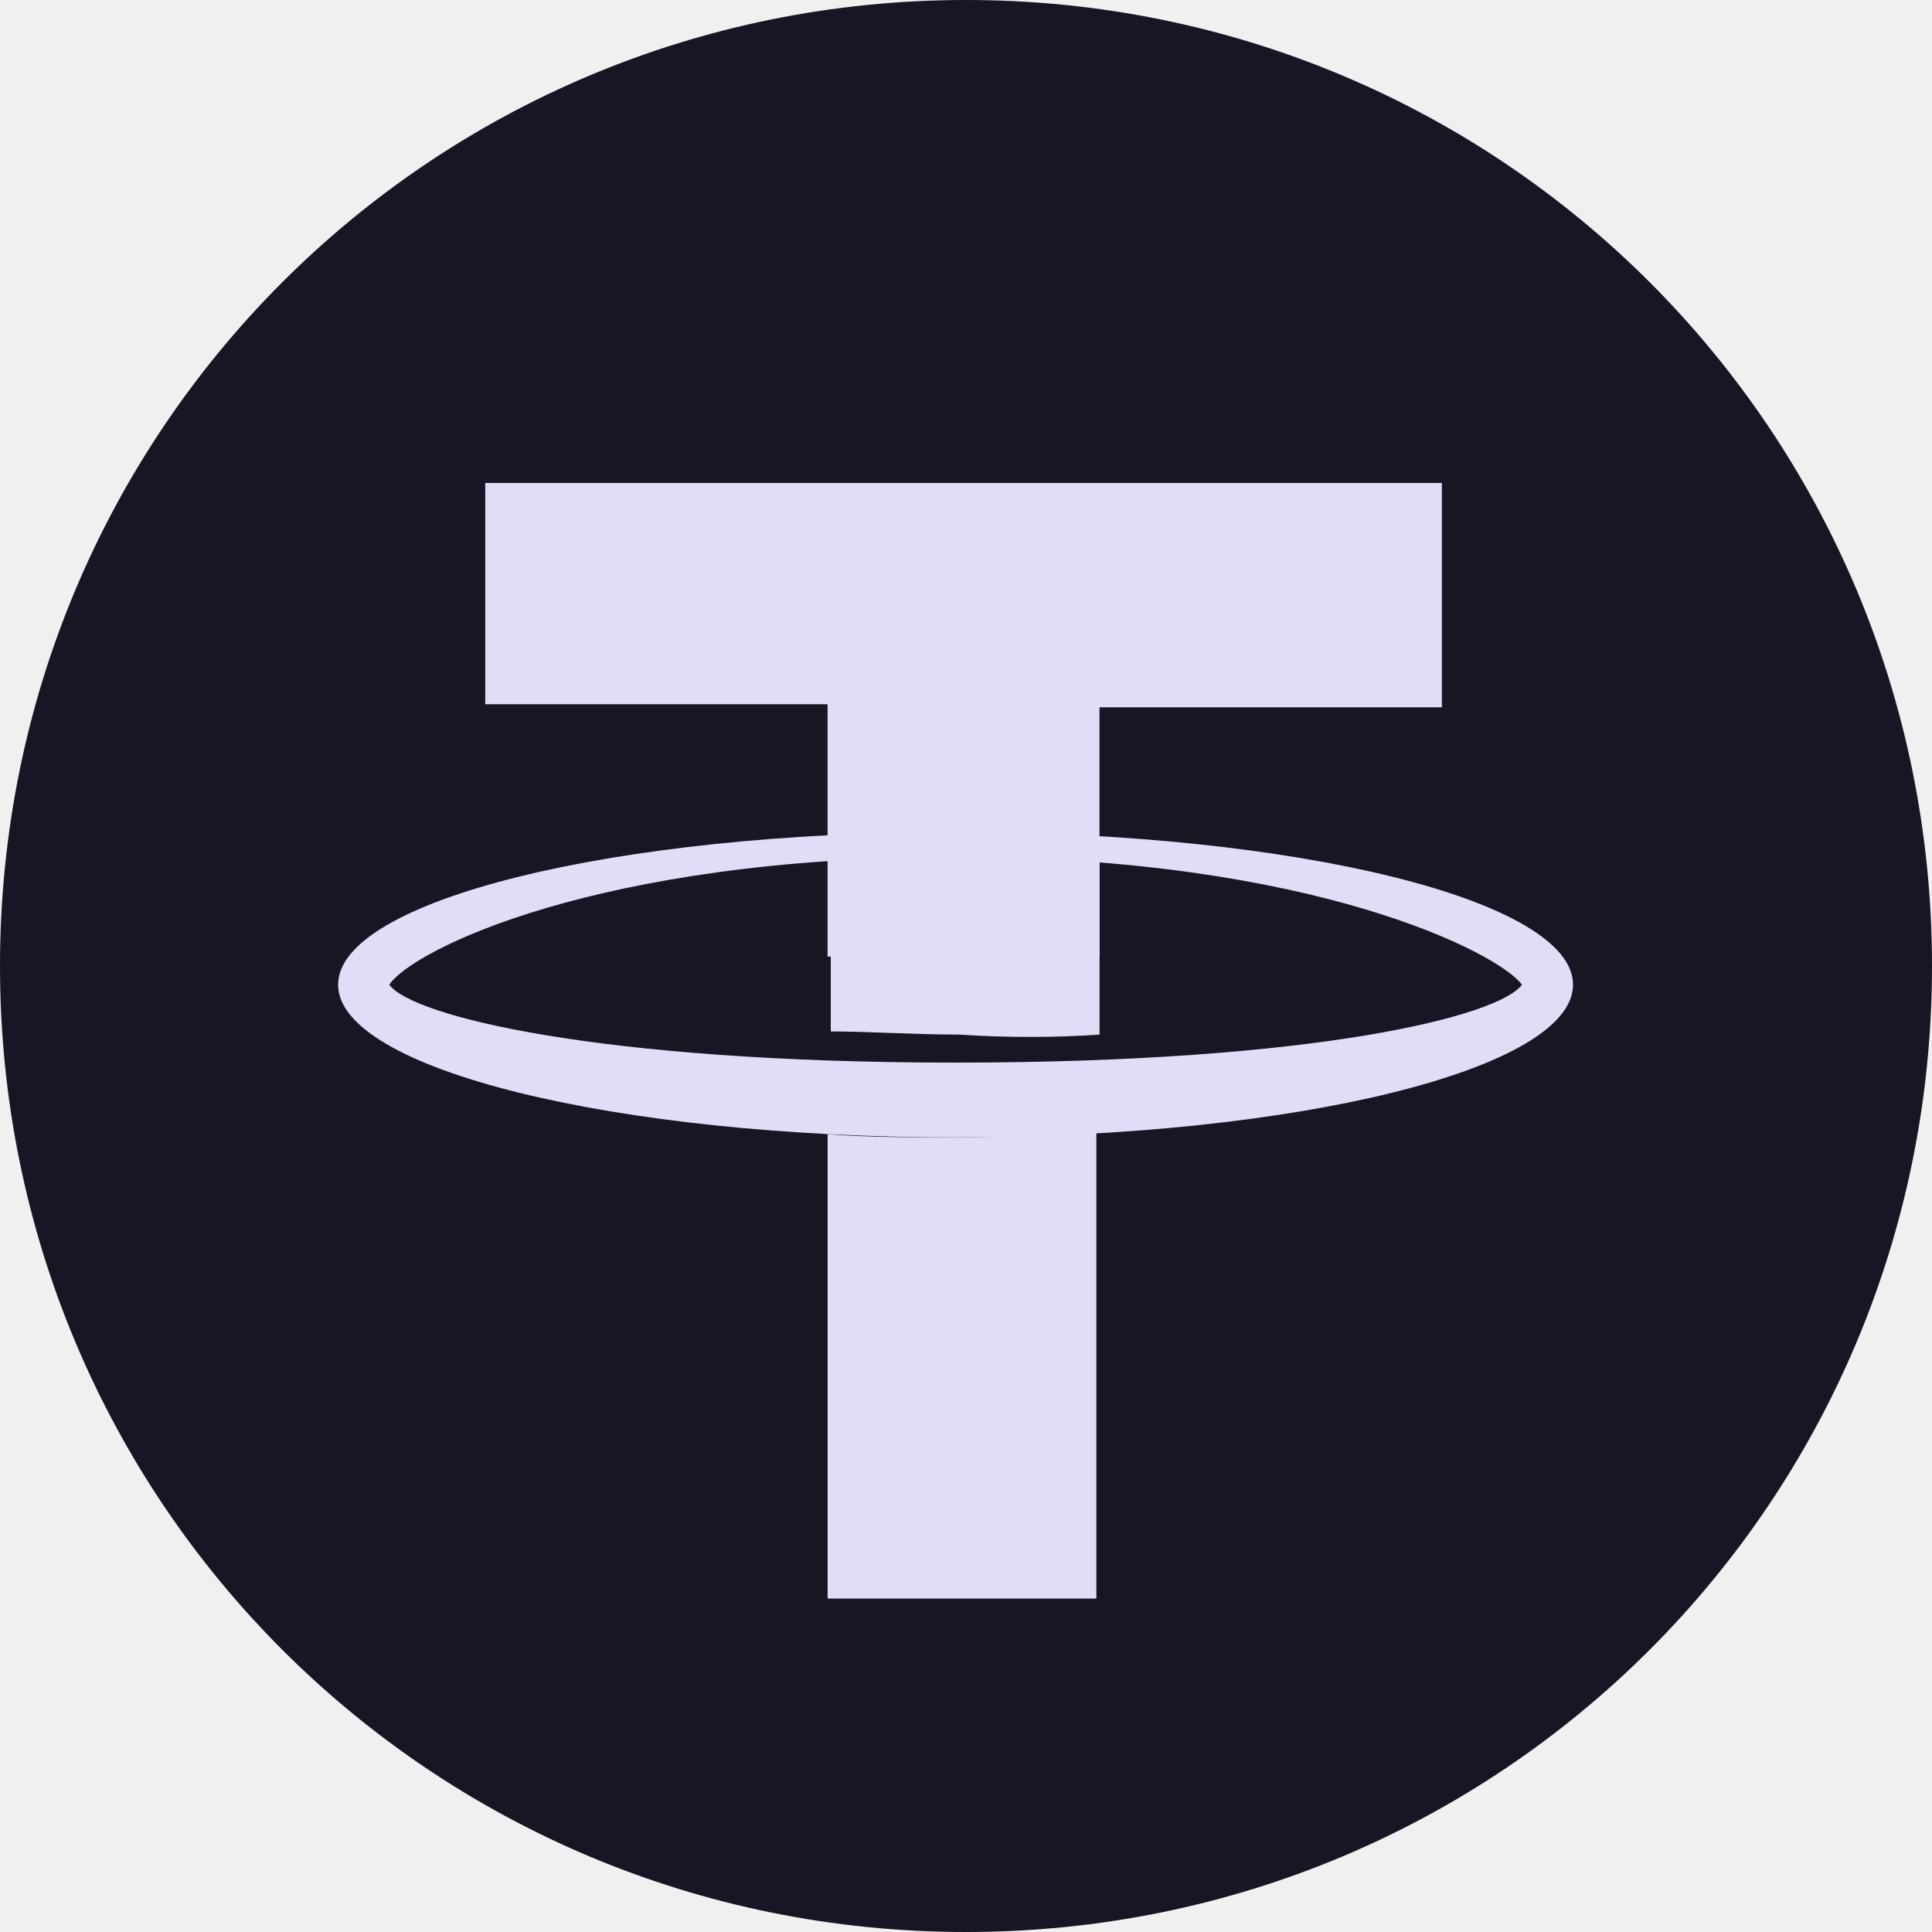
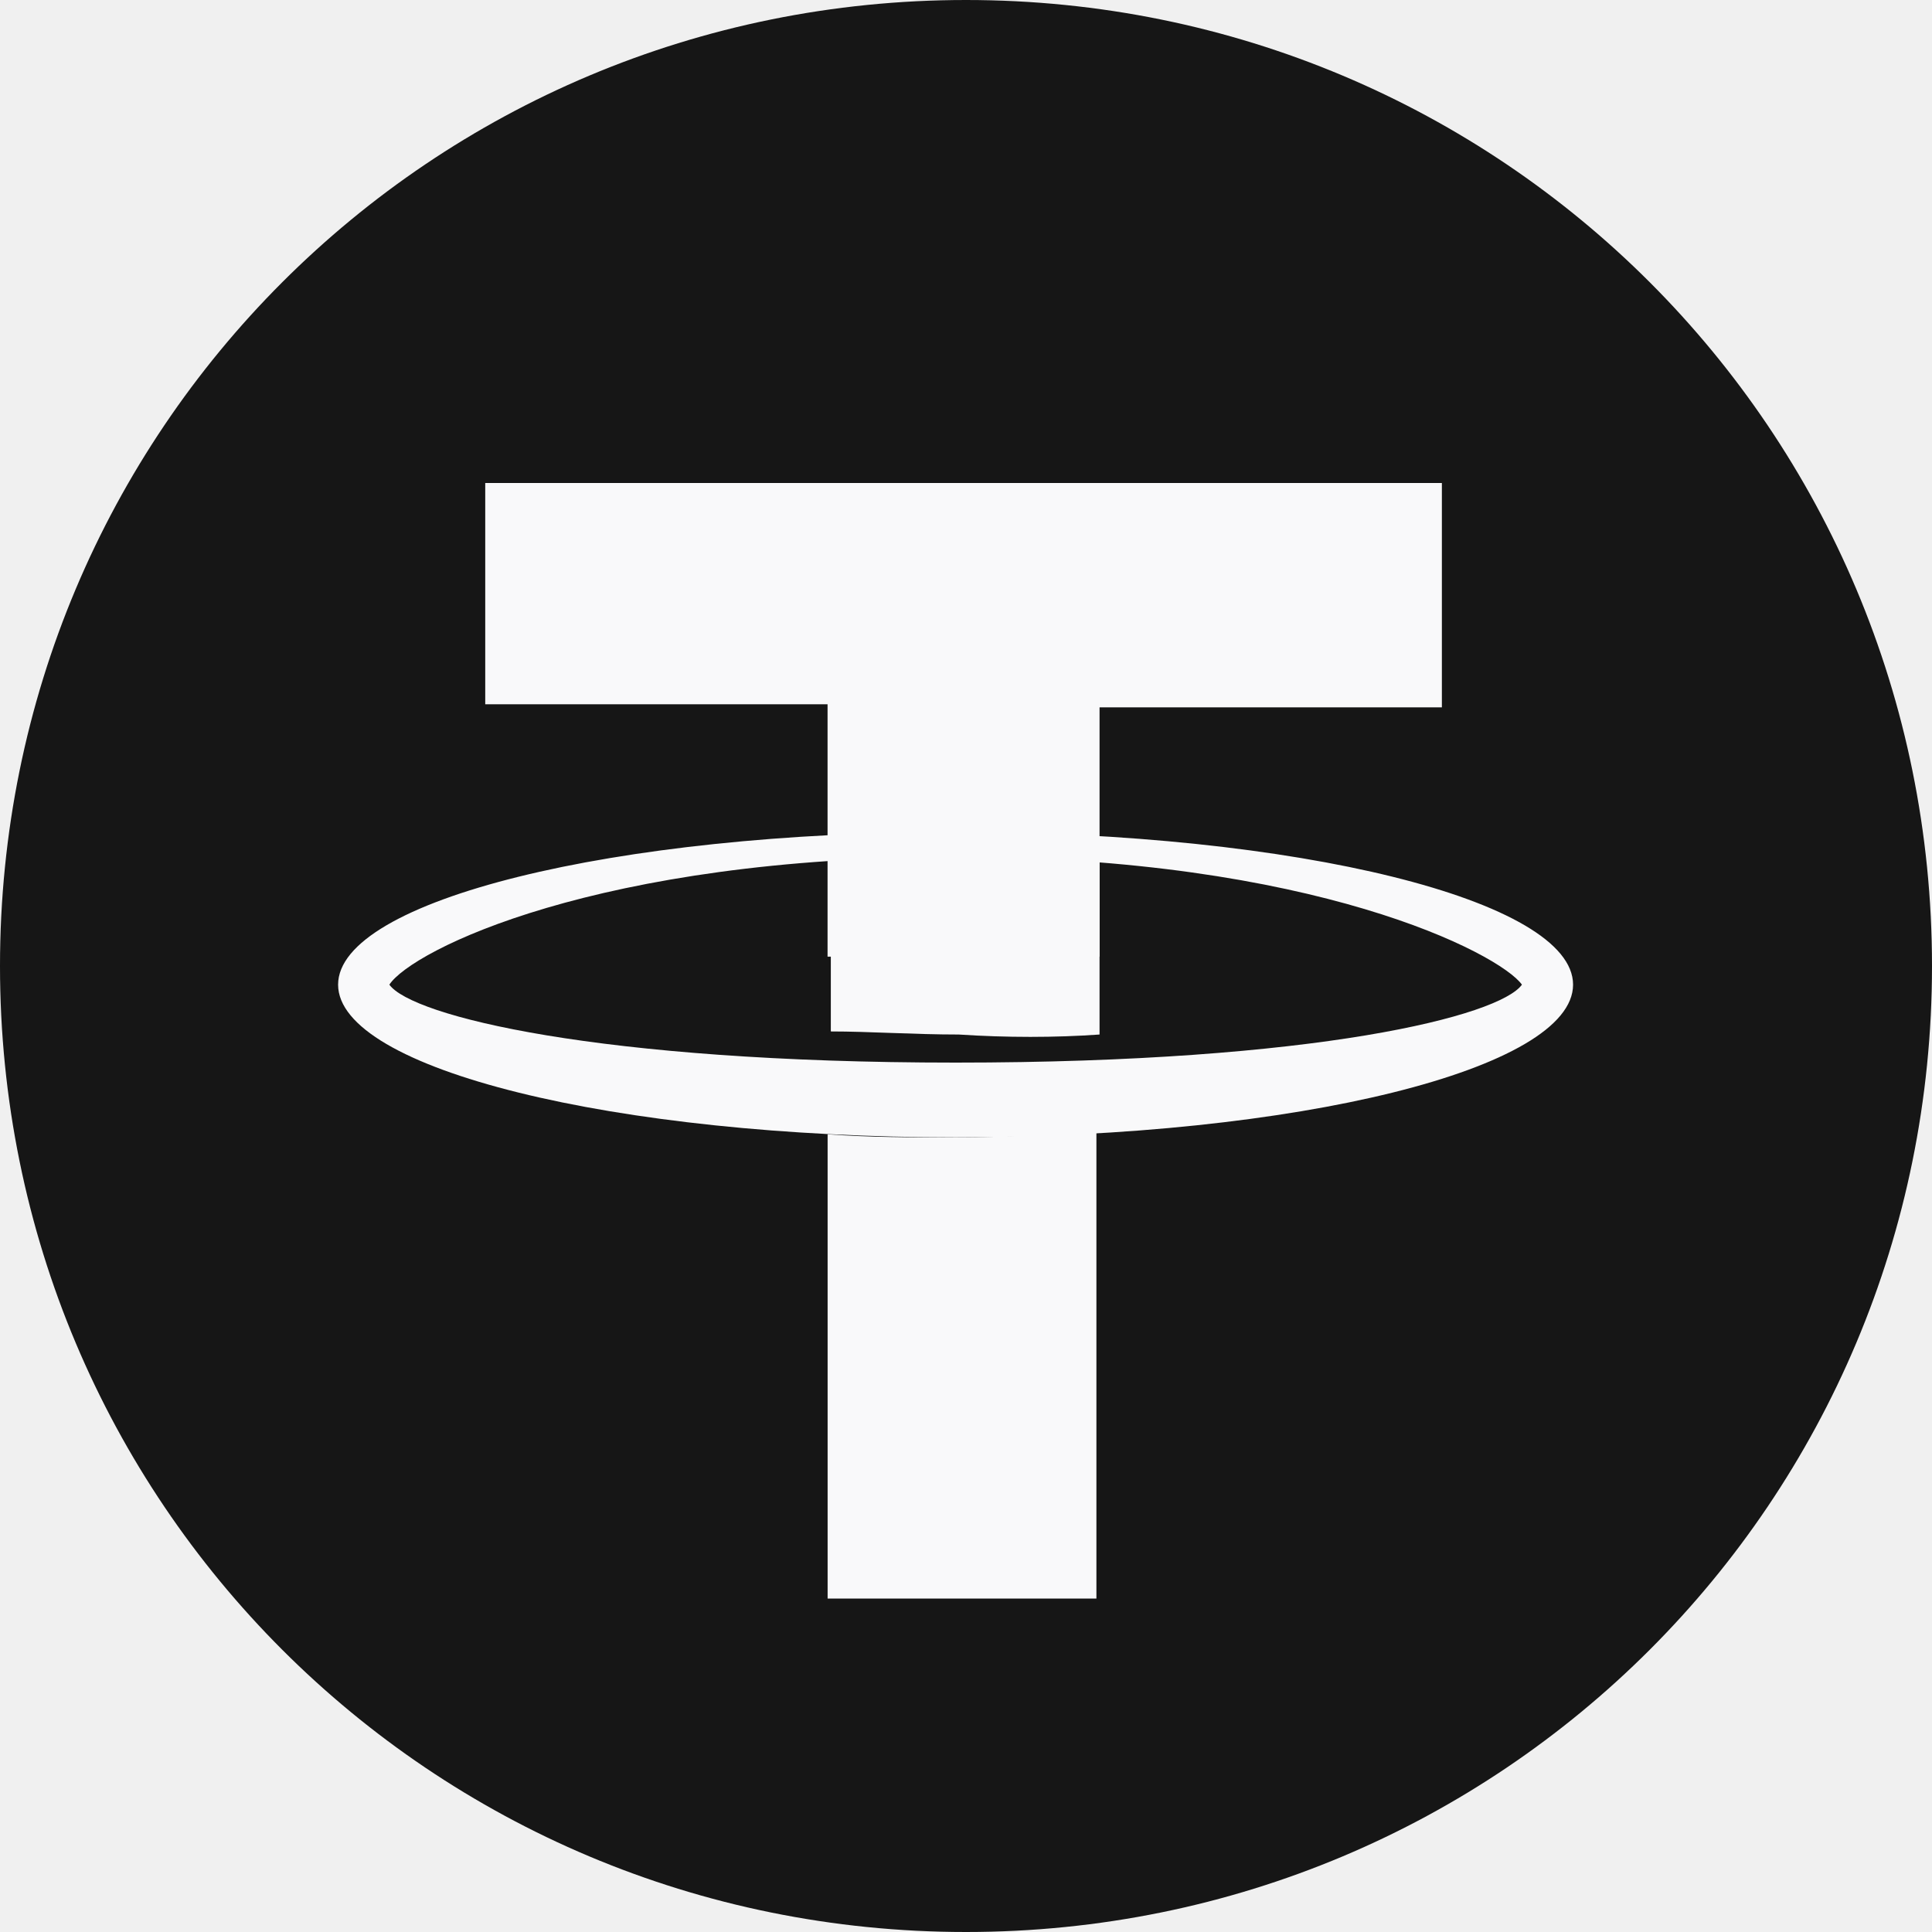
- <svg xmlns="http://www.w3.org/2000/svg" fill="none" height="40" viewBox="0 0 40 40" width="40">
-   <path d="m20 40c11.083 0 20-8.917 20-20s-8.917-20-20-20-20 8.917-20 20 8.917 20 20 20z" fill="#181524" />
-   <g fill="#e1ddf7">
-     <path d="m17.134 19.806v-5.226h-7.088v-4.581h19.806v4.645h-7.088v5.161z" />
-     <path clip-rule="evenodd" d="m7 20.387c0-1.742 5.697-3.161 12.784-3.161 7.088 0 12.784 1.419 12.784 3.161 0 1.742-5.697 3.161-12.784 3.161-7.088 0-12.784-1.419-12.784-3.161zm24.51-0c-.464-.645-4.306-2.645-11.725-2.645-7.419 0-11.261 1.935-11.725 2.645.464.645 4.306 1.613 11.725 1.613 7.485 0 11.261-.968 11.725-1.613z" fill-rule="evenodd" />
-     <path d="m22.765 21.419v-3.613c-.927-.065-1.921-.129-2.915-.129-.927 0-1.788 0-2.65.065v3.613c.795 0 1.722.065 2.65.065.994.065 1.987.065 2.915 0z" />
-     <path d="m19.785 23.548c-.927 0-1.788 0-2.65-.065v9.613h5.564v-9.677c-.927.065-1.921.129-2.915.129z" />
+ <svg xmlns="http://www.w3.org/2000/svg" width="32" height="32" viewBox="0 0 32 32" fill="none">
+   <g clip-path="url(#clip0_3690_18408)">
+     <path d="M16 32C24.867 32 32 24.867 32 16C32 7.133 24.867 0 16 0C7.133 0 0 7.133 0 16C0 24.867 7.133 32 16 32Z" fill="#161616" />
+     <path d="M13.707 15.845V11.665H8.037V8H23.882V11.716H18.212V15.845H13.707Z" fill="#F9F9FA" />
+     <path fill-rule="evenodd" clip-rule="evenodd" d="M5.6 16.309C5.6 14.916 10.157 13.78 15.828 13.78C21.498 13.78 26.055 14.916 26.055 16.309C26.055 17.703 21.498 18.838 15.828 18.838C10.157 18.838 5.6 17.703 5.6 16.309ZM25.208 16.309C24.837 15.793 21.764 14.193 15.828 14.193C9.893 14.193 6.82 15.742 6.449 16.309C6.82 16.826 9.893 17.6 15.828 17.6C21.817 17.6 24.837 16.826 25.208 16.309Z" fill="#F9F9FA" />
+     <path d="M18.212 17.135V14.245C17.47 14.194 16.675 14.142 15.88 14.142C15.139 14.142 14.45 14.142 13.761 14.194V17.084C14.396 17.084 15.139 17.135 15.88 17.135C16.675 17.187 17.47 17.187 18.212 17.135Z" fill="#F9F9FA" />
+     <path d="M15.828 18.839C15.086 18.839 14.397 18.839 13.708 18.787V26.477H18.16V18.735C17.418 18.787 16.623 18.839 15.828 18.839Z" fill="#F9F9FA" />
  </g>
+   <defs>
+     <clipPath id="clip0_3690_18408">
+       <rect width="32" height="32" fill="white" />
+     </clipPath>
+   </defs>
</svg>
